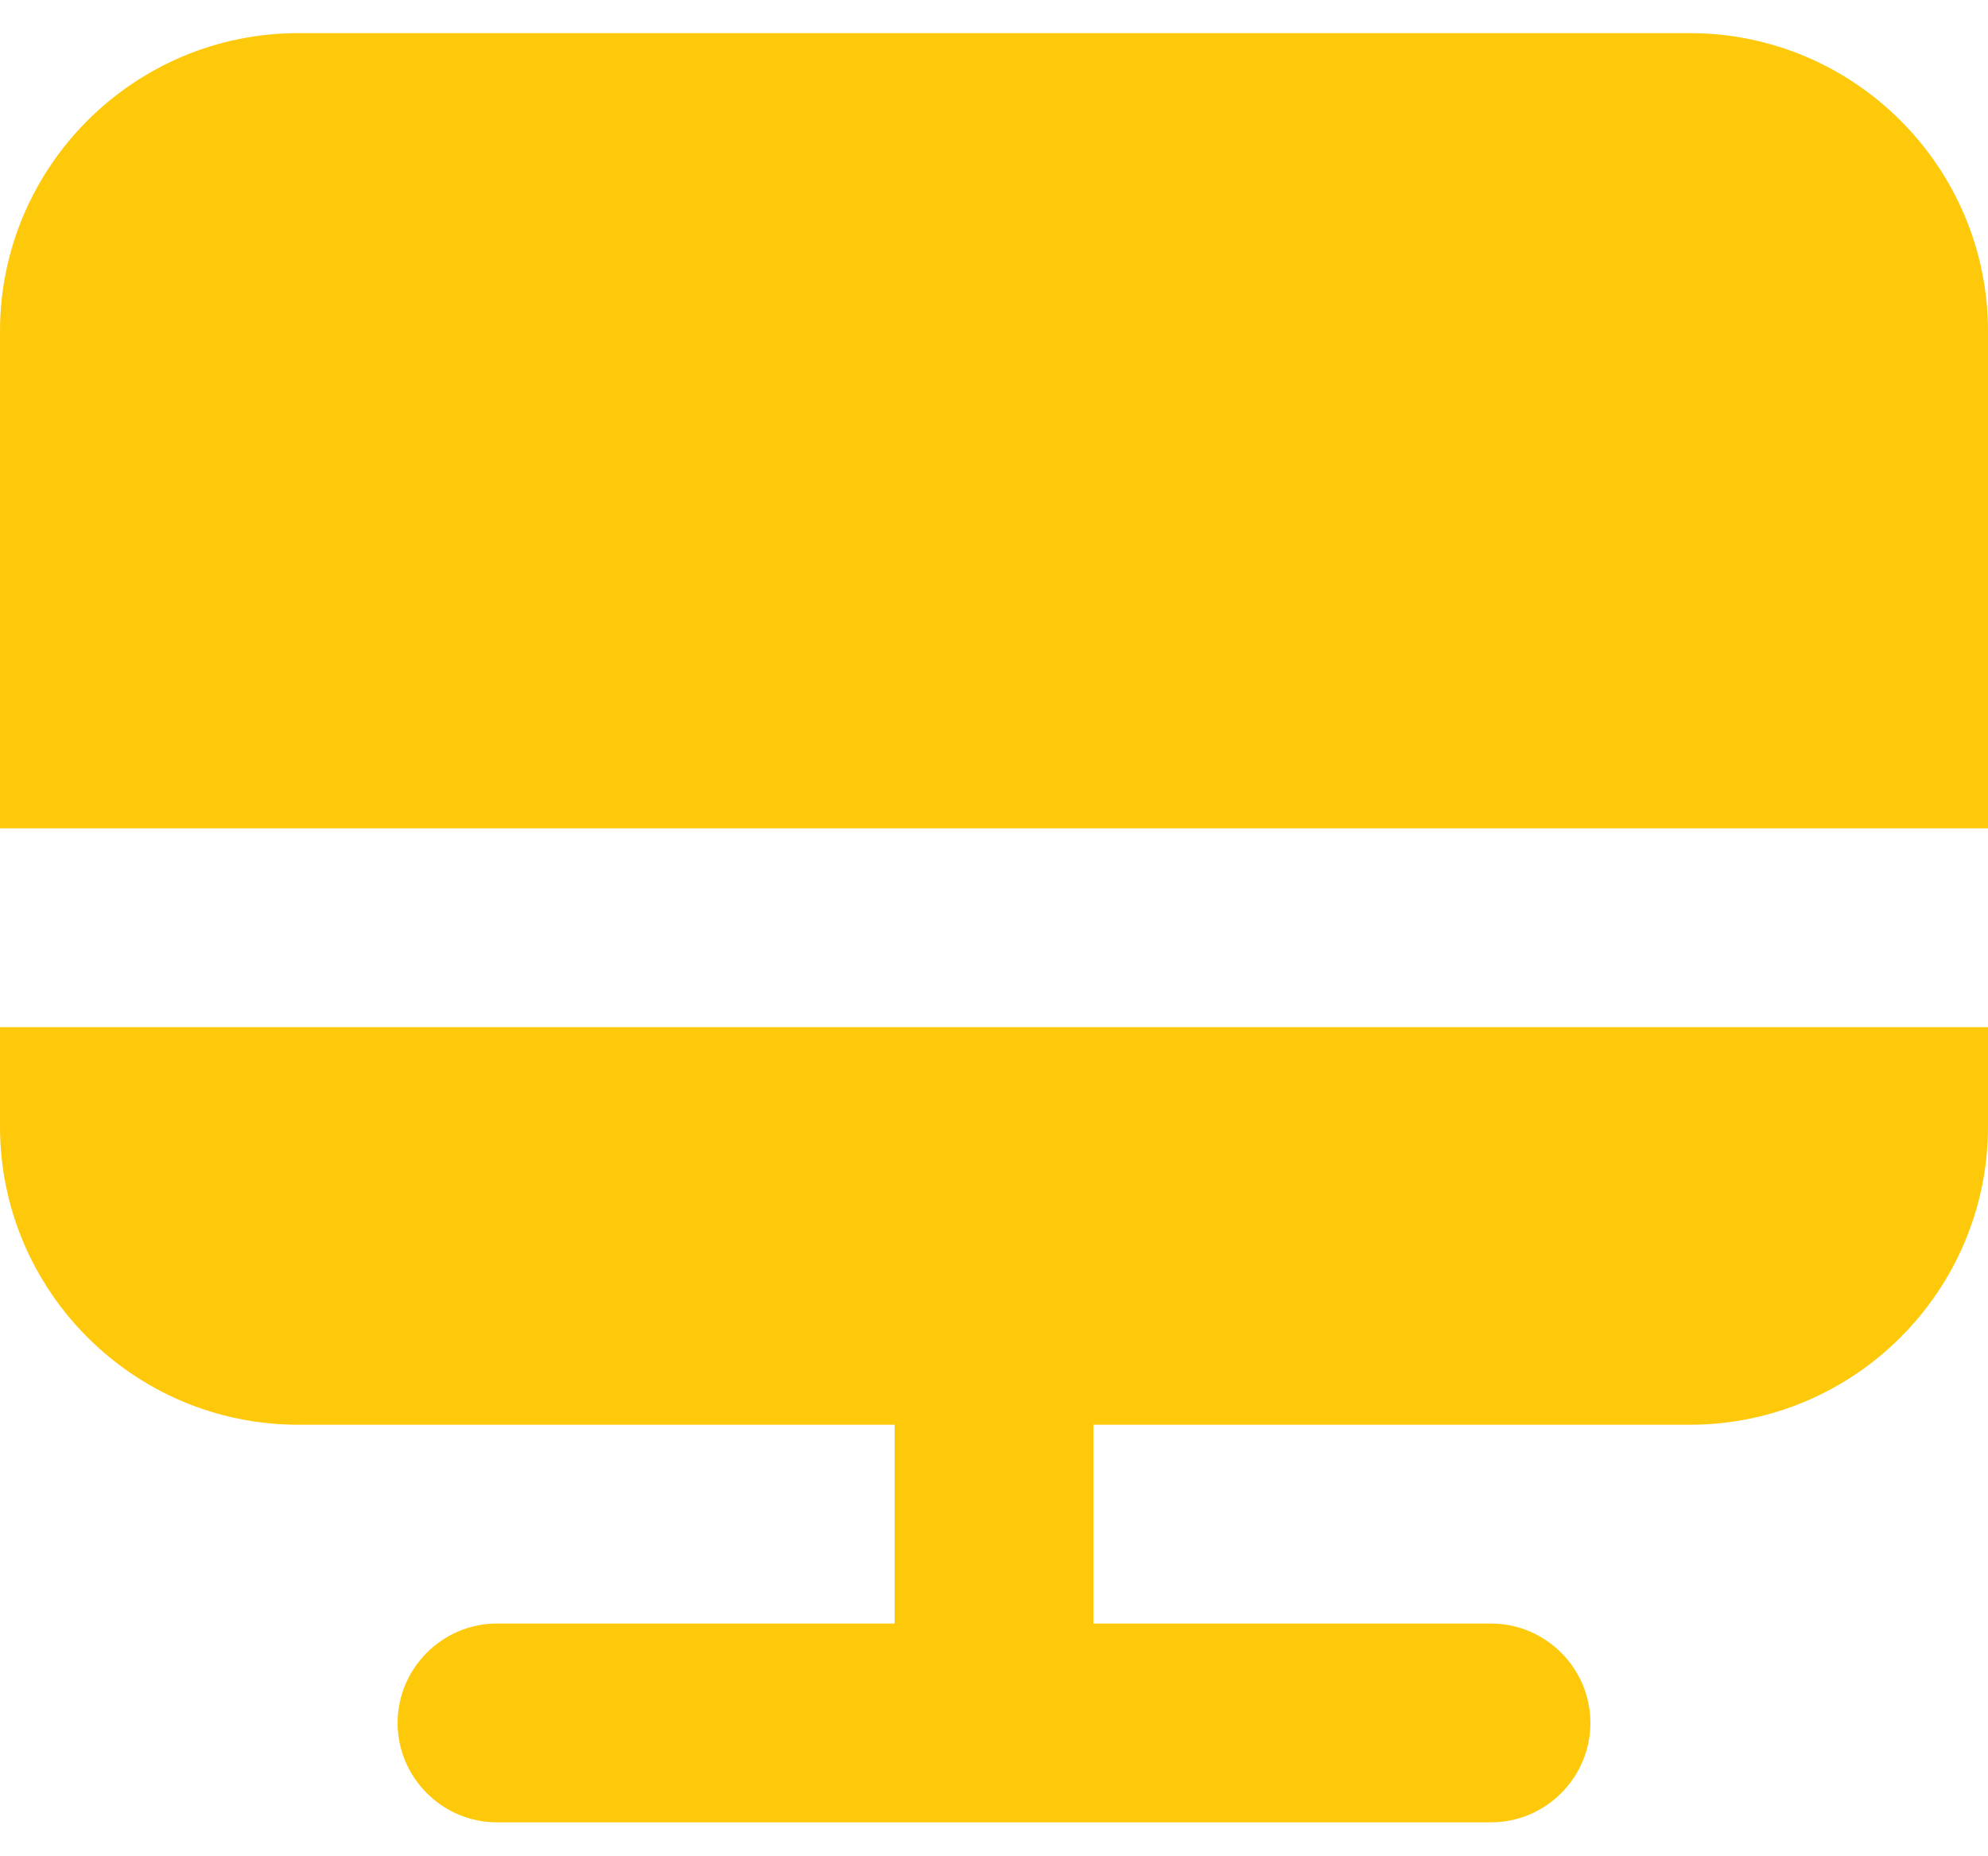
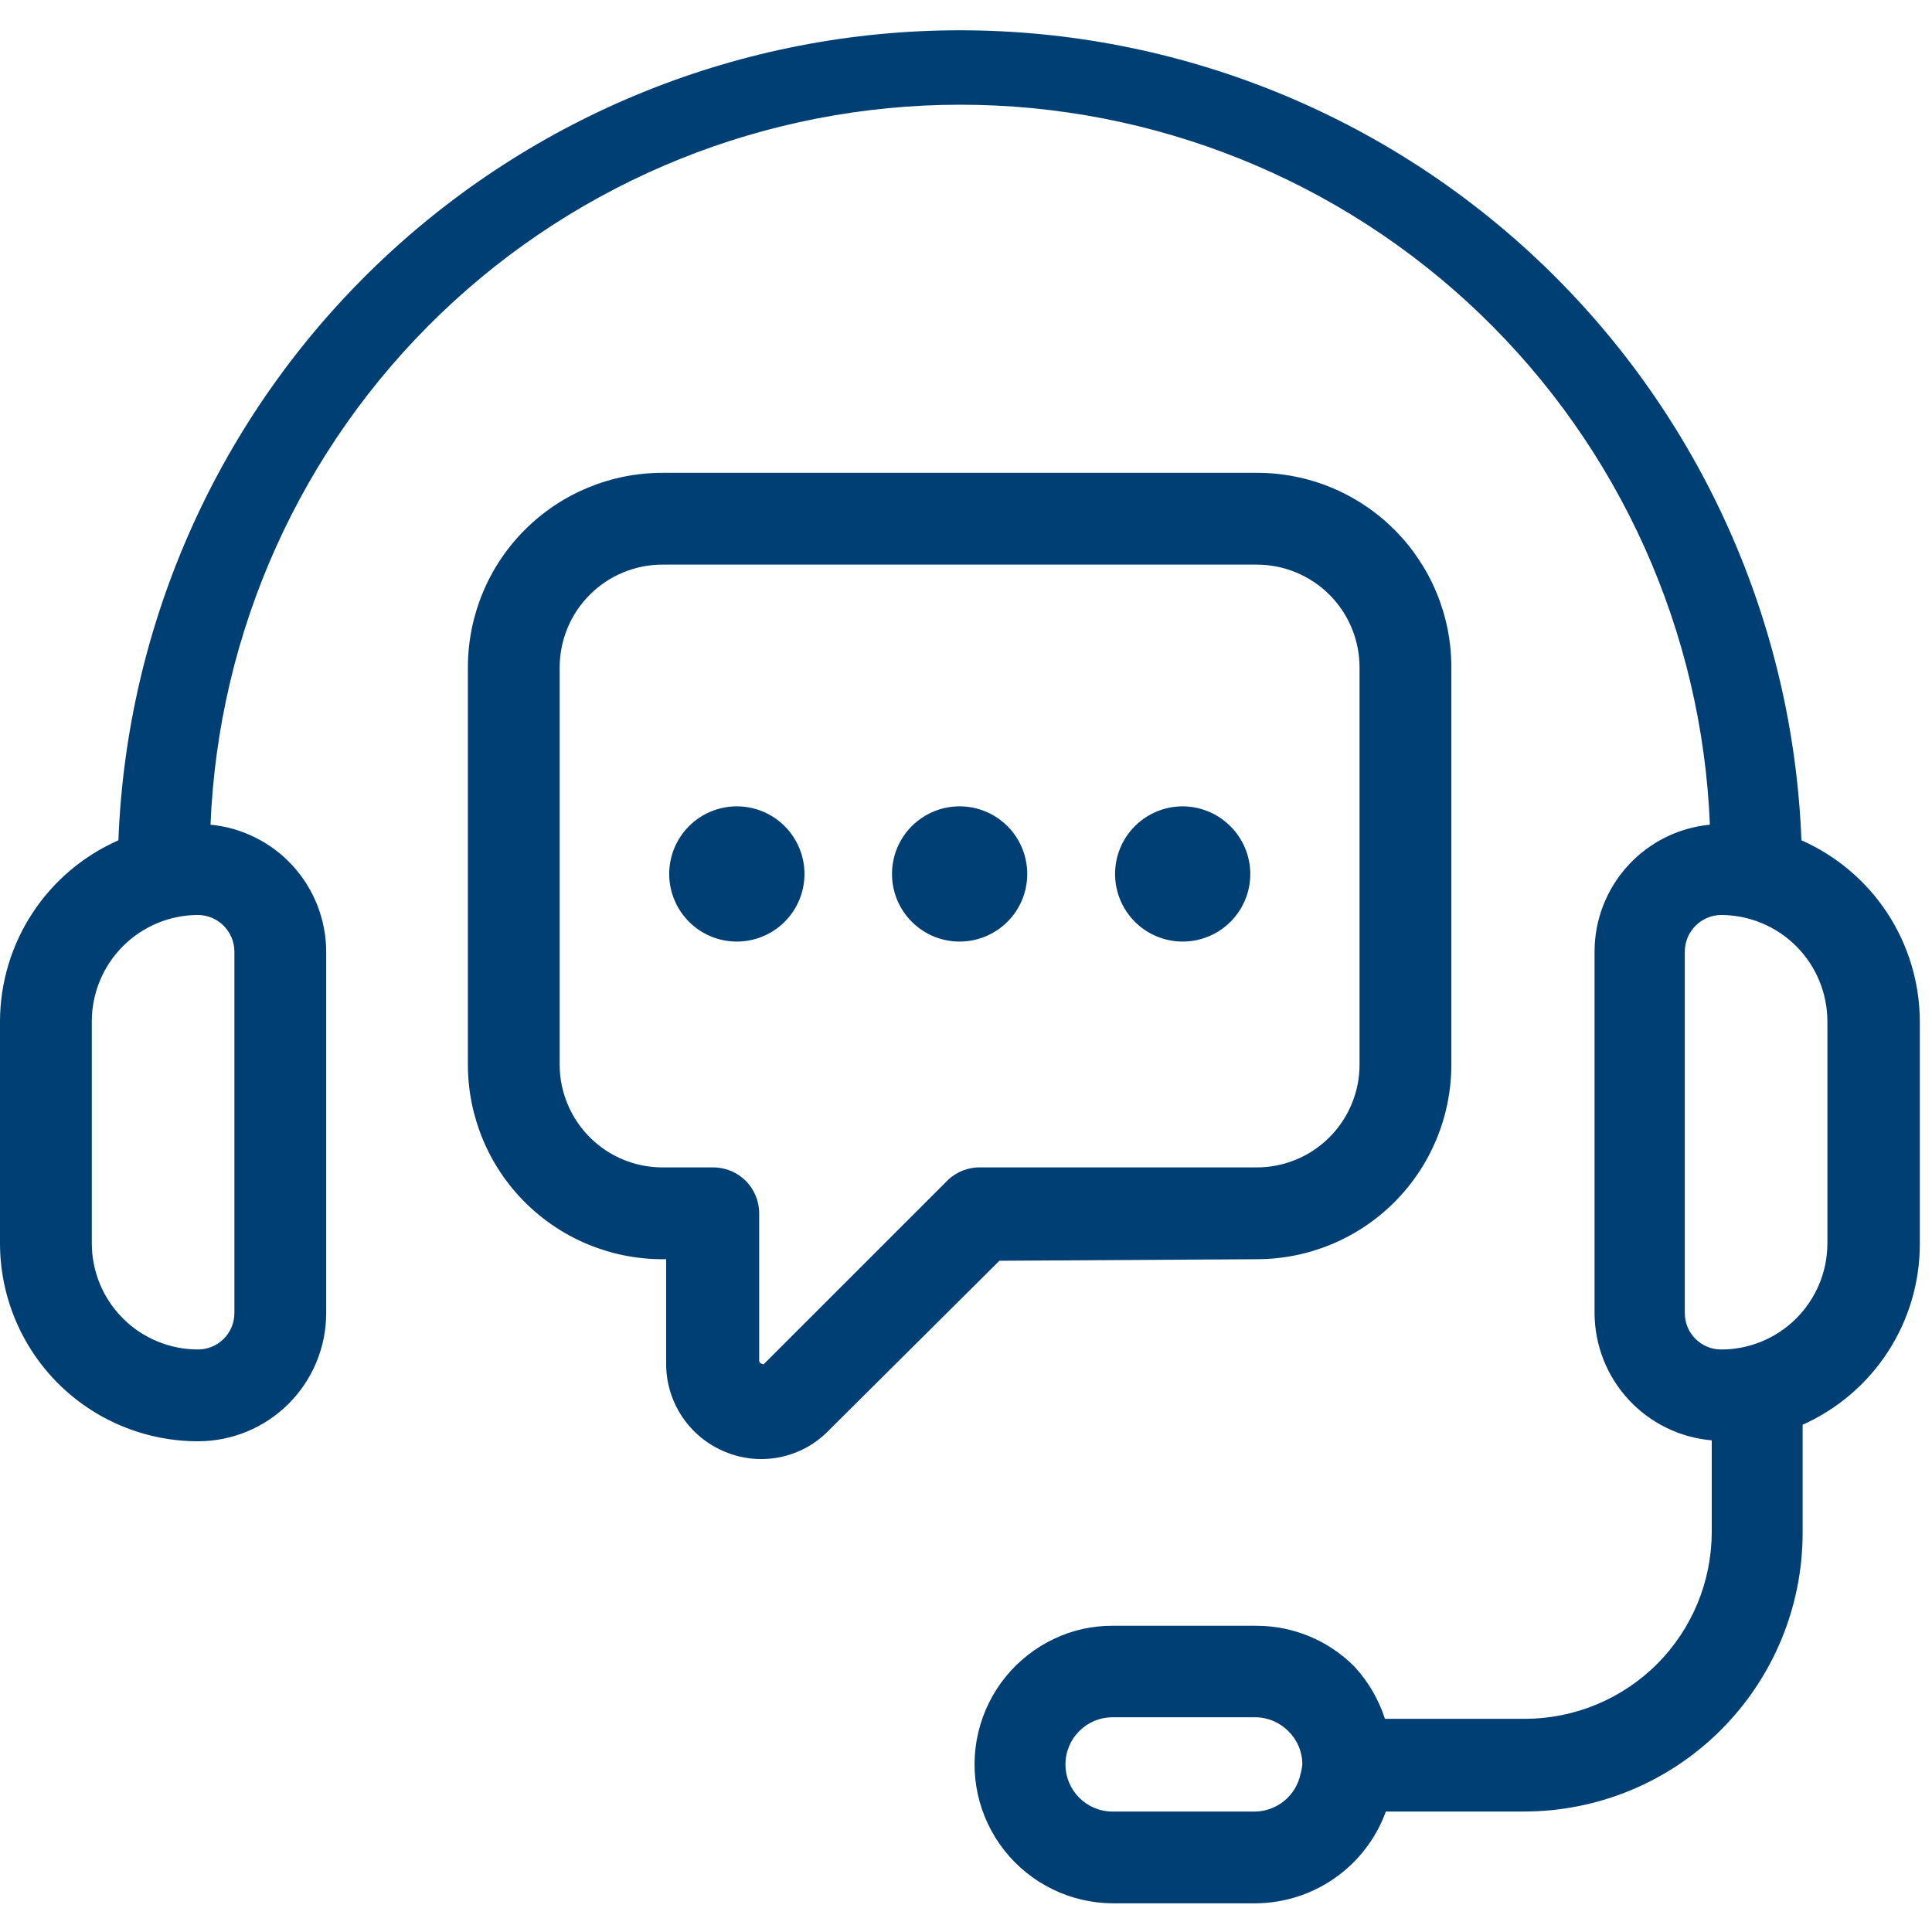
- <svg xmlns="http://www.w3.org/2000/svg" width="30" height="28" viewBox="0 0 30 28" fill="none">
-   <path fill-rule="evenodd" clip-rule="evenodd" d="M4.5 0.5H25.5C27.981 0.5 30 2.519 30 5V12.5H0V5C0 2.519 2.019 0.5 4.5 0.5ZM4.5 21.5C2.019 21.5 0 19.481 0 17V15.5H30V17C30 19.481 27.981 21.5 25.5 21.5H16.5V24.5H22.5C23.325 24.5 24 25.175 24 26C24 26.825 23.325 27.5 22.5 27.5H7.5C6.675 27.5 6 26.825 6 26C6 25.175 6.675 24.5 7.5 24.5H13.5V21.5H4.5Z" fill="#FEC80B" />
+ <svg xmlns="http://www.w3.org/2000/svg" width="56" height="56" viewBox="0 0 56 56" fill="none">
+   <path fill-rule="evenodd" clip-rule="evenodd" d="M52.215 24.356C51.974 18.049 49.299 12.079 44.751 7.701C40.203 3.324 34.136 0.878 27.823 0.878C21.511 0.878 15.444 3.324 10.896 7.701C6.348 12.079 3.673 18.049 3.432 24.357C2.415 24.805 1.548 25.538 0.939 26.469C0.33 27.399 0.004 28.486 0 29.598V36.038C0 37.56 0.605 39.019 1.68 40.096C2.757 41.172 4.217 41.776 5.738 41.776C6.723 41.776 7.666 41.386 8.363 40.691C9.06 39.996 9.452 39.053 9.455 38.069V27.576C9.45 26.658 9.105 25.773 8.485 25.095C7.866 24.416 7.016 23.992 6.102 23.904C6.329 18.293 8.717 12.988 12.768 9.097C16.818 5.207 22.216 3.035 27.833 3.035C33.449 3.035 38.847 5.207 42.897 9.097C46.947 12.987 49.336 18.293 49.562 23.904C48.649 23.992 47.8 24.417 47.182 25.096C46.565 25.774 46.221 26.658 46.219 27.576V38.069C46.224 38.996 46.575 39.886 47.204 40.568C47.832 41.248 48.693 41.67 49.616 41.749V44.41C49.613 45.844 49.043 47.22 48.029 48.234C47.014 49.248 45.639 49.818 44.205 49.821H40.143C39.961 49.257 39.658 48.739 39.256 48.304C38.503 47.546 37.478 47.122 36.409 47.124H32.249C31.667 47.121 31.091 47.248 30.564 47.497C29.453 48.018 28.64 49.018 28.357 50.212C28.073 51.406 28.35 52.664 29.107 53.629C29.865 54.594 31.022 55.161 32.249 55.169H36.382C37.21 55.166 38.017 54.91 38.694 54.434C39.372 53.958 39.887 53.286 40.17 52.508H44.179C46.319 52.506 48.37 51.655 49.883 50.142C51.397 48.628 52.248 46.577 52.25 44.437V41.297C53.261 40.845 54.119 40.111 54.722 39.183C55.325 38.254 55.646 37.171 55.647 36.064V29.598C55.642 28.486 55.316 27.4 54.707 26.469C54.097 25.539 53.232 24.805 52.215 24.356ZM6.794 27.576V38.069C6.789 38.648 6.318 39.115 5.738 39.115C4.922 39.115 4.139 38.791 3.562 38.214C2.985 37.636 2.661 36.854 2.661 36.038V29.598C2.663 28.783 2.988 28.001 3.565 27.425C4.141 26.848 4.923 26.523 5.738 26.521C6.319 26.526 6.789 26.995 6.794 27.576L6.794 27.576ZM37.695 51.426C37.561 52.055 37.007 52.506 36.364 52.509H32.249C31.495 52.509 30.883 51.897 30.883 51.142C30.883 50.388 31.494 49.776 32.249 49.776H36.382C36.746 49.776 37.095 49.924 37.349 50.185C37.606 50.437 37.75 50.782 37.748 51.142C37.74 51.239 37.722 51.334 37.695 51.426L37.695 51.426ZM52.968 36.038C52.968 36.854 52.643 37.637 52.066 38.214C51.489 38.792 50.706 39.116 49.89 39.116C49.31 39.116 48.839 38.649 48.835 38.069V27.577C48.839 26.996 49.309 26.526 49.89 26.521C50.706 26.524 51.487 26.849 52.064 27.425C52.641 28.002 52.965 28.784 52.968 29.599L52.968 36.038ZM36.427 36.499C37.922 36.499 39.355 35.906 40.413 34.85C41.47 33.794 42.066 32.361 42.068 30.867V19.337C42.068 17.841 41.473 16.407 40.415 15.351C39.357 14.294 37.922 13.702 36.427 13.705H19.203C17.708 13.705 16.275 14.297 15.217 15.353C14.159 16.409 13.564 17.842 13.562 19.337V30.867C13.564 32.361 14.159 33.794 15.217 34.85C16.275 35.906 17.708 36.499 19.203 36.499H19.309L19.309 39.524C19.306 40.074 19.469 40.612 19.776 41.069C20.083 41.526 20.519 41.881 21.03 42.087C21.533 42.294 22.087 42.345 22.619 42.235C23.152 42.124 23.639 41.856 24.019 41.466L28.968 36.544L36.427 36.499ZM27.478 34.202L22.156 39.523C22.156 39.523 22.156 39.568 22.067 39.523C22.025 39.511 21.999 39.469 22.005 39.426V35.169C22.005 34.434 21.41 33.838 20.675 33.838H19.203C18.414 33.838 17.657 33.526 17.099 32.968C16.54 32.411 16.225 31.656 16.222 30.867V19.337C16.225 18.548 16.54 17.792 17.099 17.235C17.657 16.678 18.414 16.366 19.203 16.366H36.427C37.216 16.366 37.972 16.678 38.531 17.235C39.09 17.792 39.405 18.548 39.407 19.337V30.867C39.405 31.656 39.09 32.411 38.531 32.968C37.973 33.526 37.216 33.838 36.427 33.838H28.444C28.086 33.824 27.738 33.956 27.478 34.202L27.478 34.202ZM19.966 23.952C20.332 23.583 20.83 23.375 21.349 23.372C21.87 23.37 22.371 23.576 22.741 23.943C23.11 24.311 23.318 24.811 23.318 25.332C23.318 25.852 23.112 26.35 22.745 26.717C22.378 27.085 21.88 27.291 21.361 27.292C20.841 27.293 20.343 27.088 19.975 26.721C19.607 26.355 19.399 25.857 19.397 25.338C19.396 24.819 19.601 24.32 19.966 23.952ZM27.815 23.372C27.295 23.372 26.796 23.579 26.429 23.946C26.061 24.314 25.855 24.812 25.855 25.332C25.855 25.852 26.061 26.351 26.429 26.718C26.796 27.086 27.295 27.292 27.815 27.292C28.335 27.292 28.833 27.086 29.201 26.718C29.569 26.351 29.775 25.852 29.775 25.332C29.775 24.812 29.569 24.314 29.201 23.946C28.833 23.579 28.335 23.372 27.815 23.372ZM32.889 23.952C33.255 23.583 33.753 23.375 34.272 23.372C34.792 23.372 35.292 23.578 35.661 23.946C36.03 24.313 36.239 24.812 36.241 25.332C36.241 25.852 36.035 26.35 35.668 26.717C35.301 27.085 34.803 27.291 34.284 27.292C33.764 27.293 33.266 27.088 32.898 26.721C32.53 26.355 32.322 25.857 32.321 25.338C32.319 24.819 32.524 24.32 32.889 23.952Z" fill="#003F74" />
</svg>
